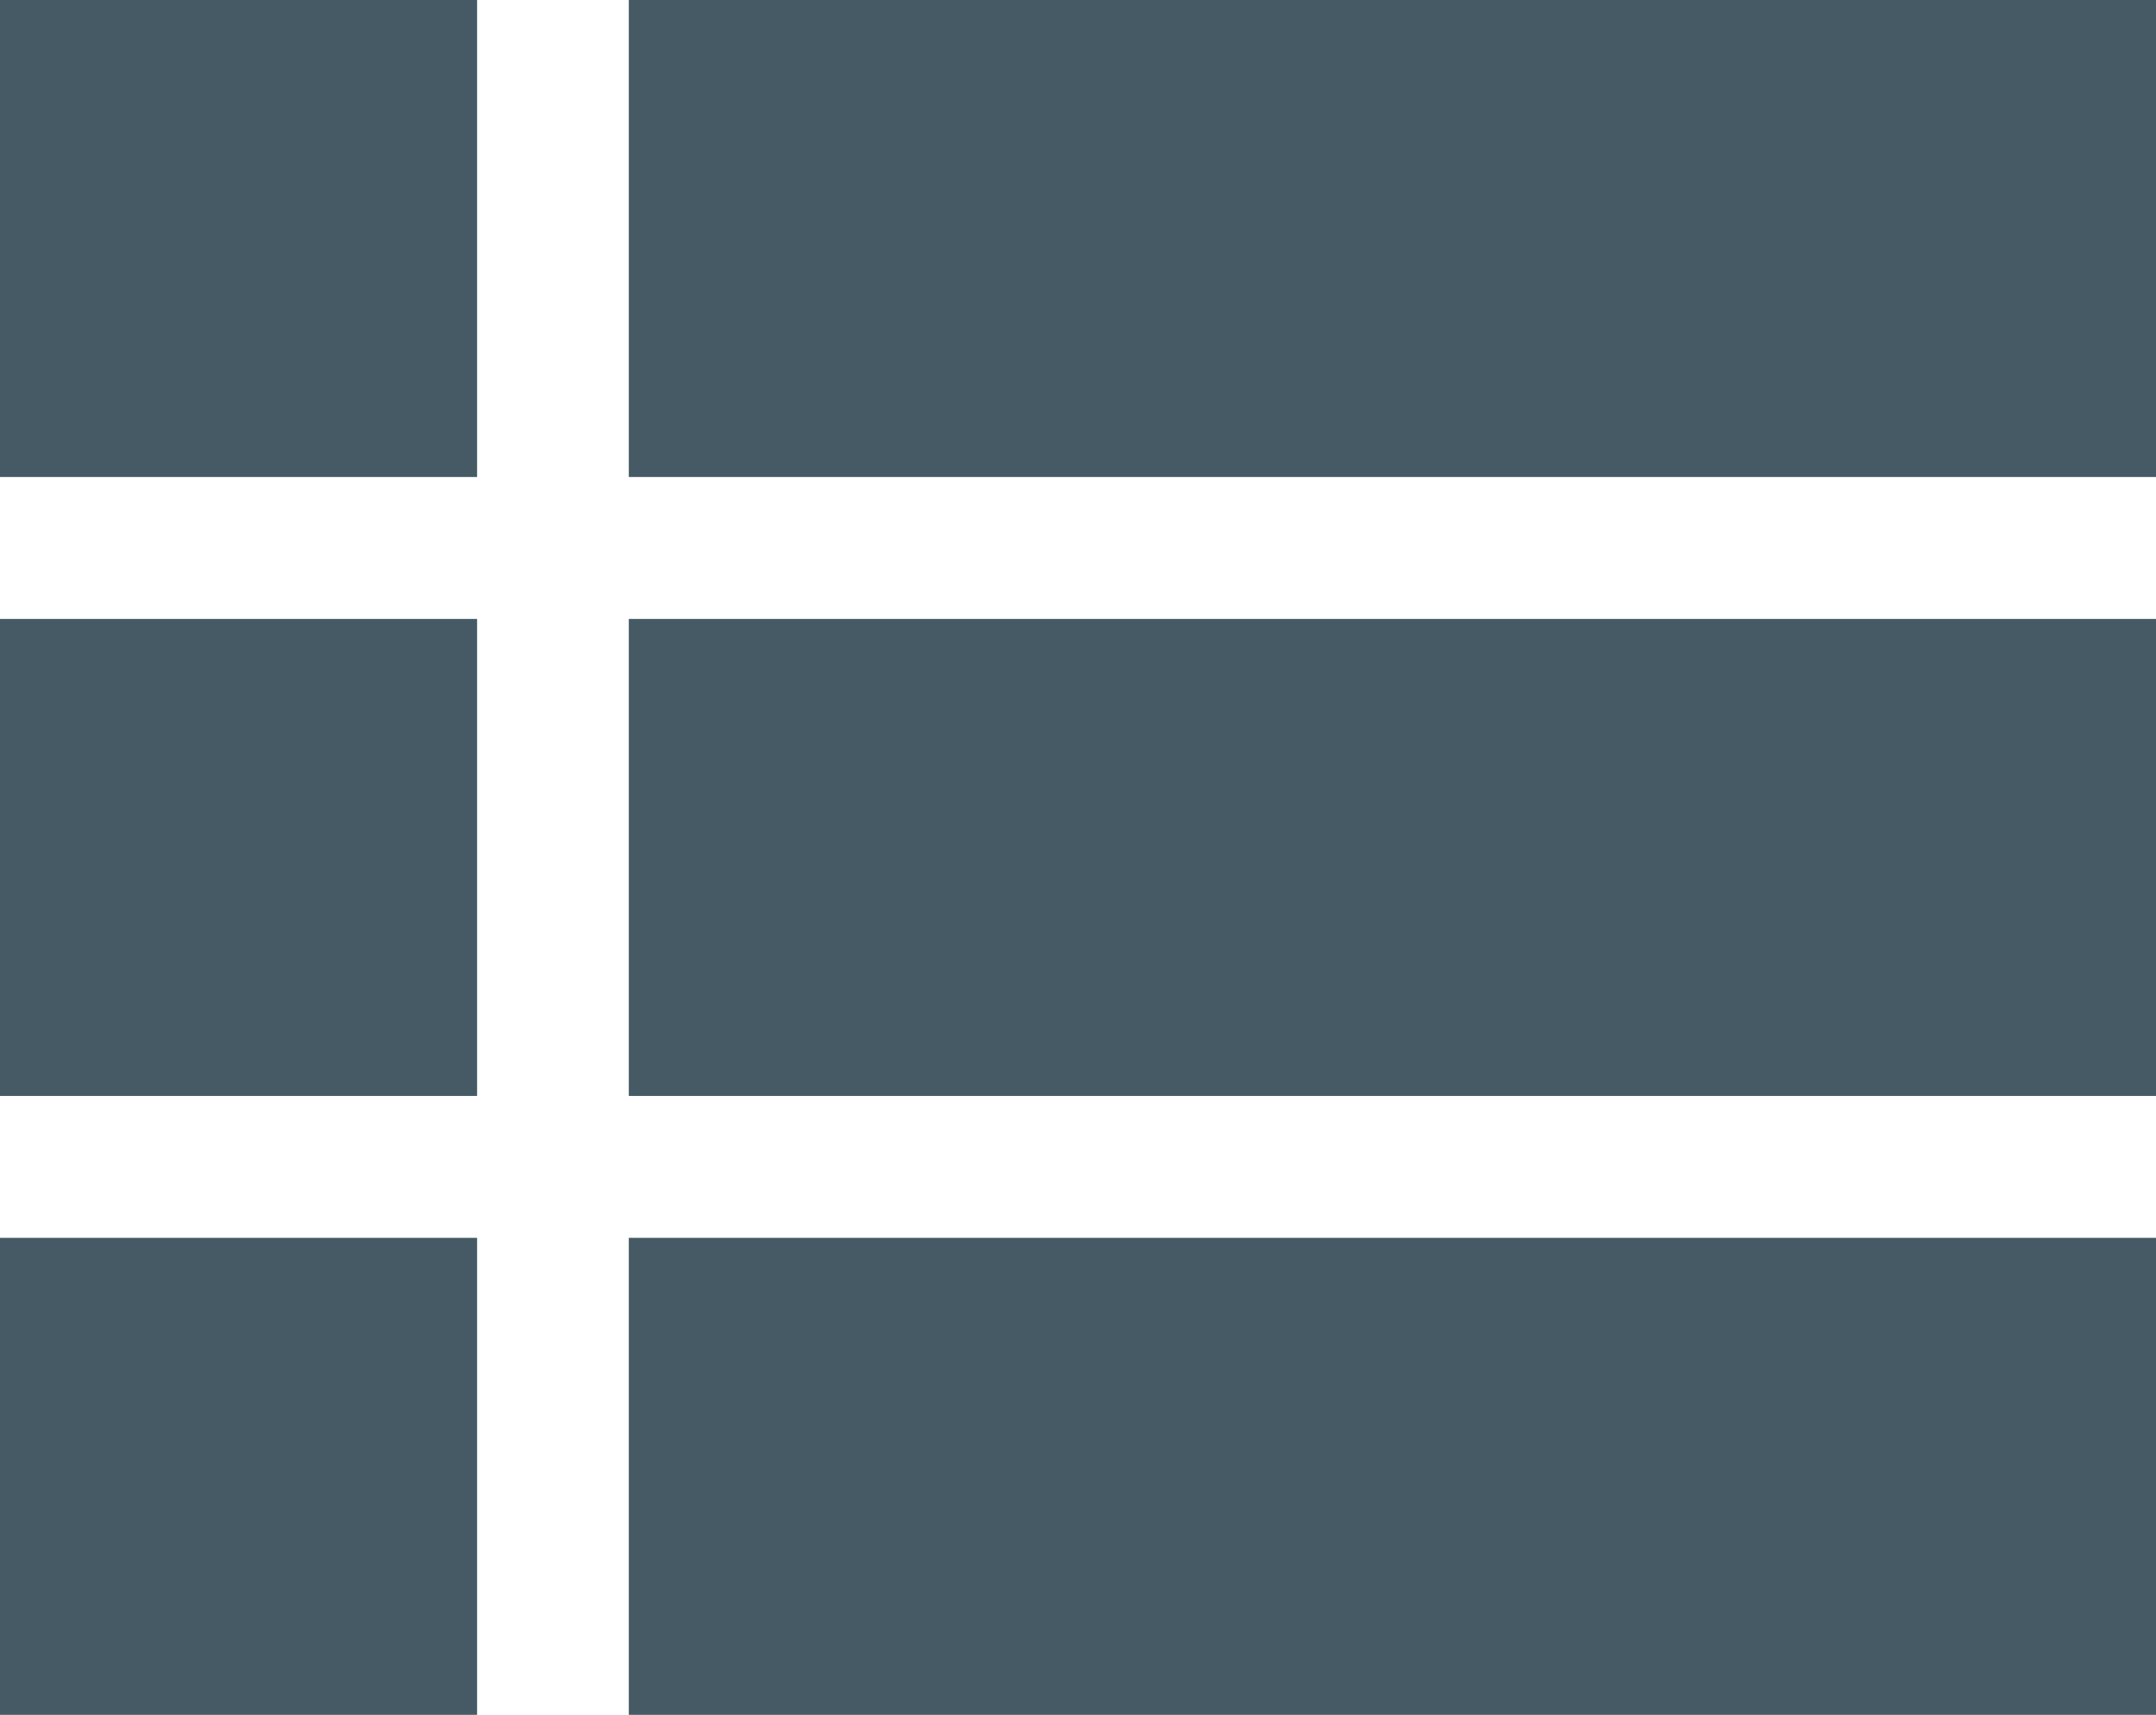
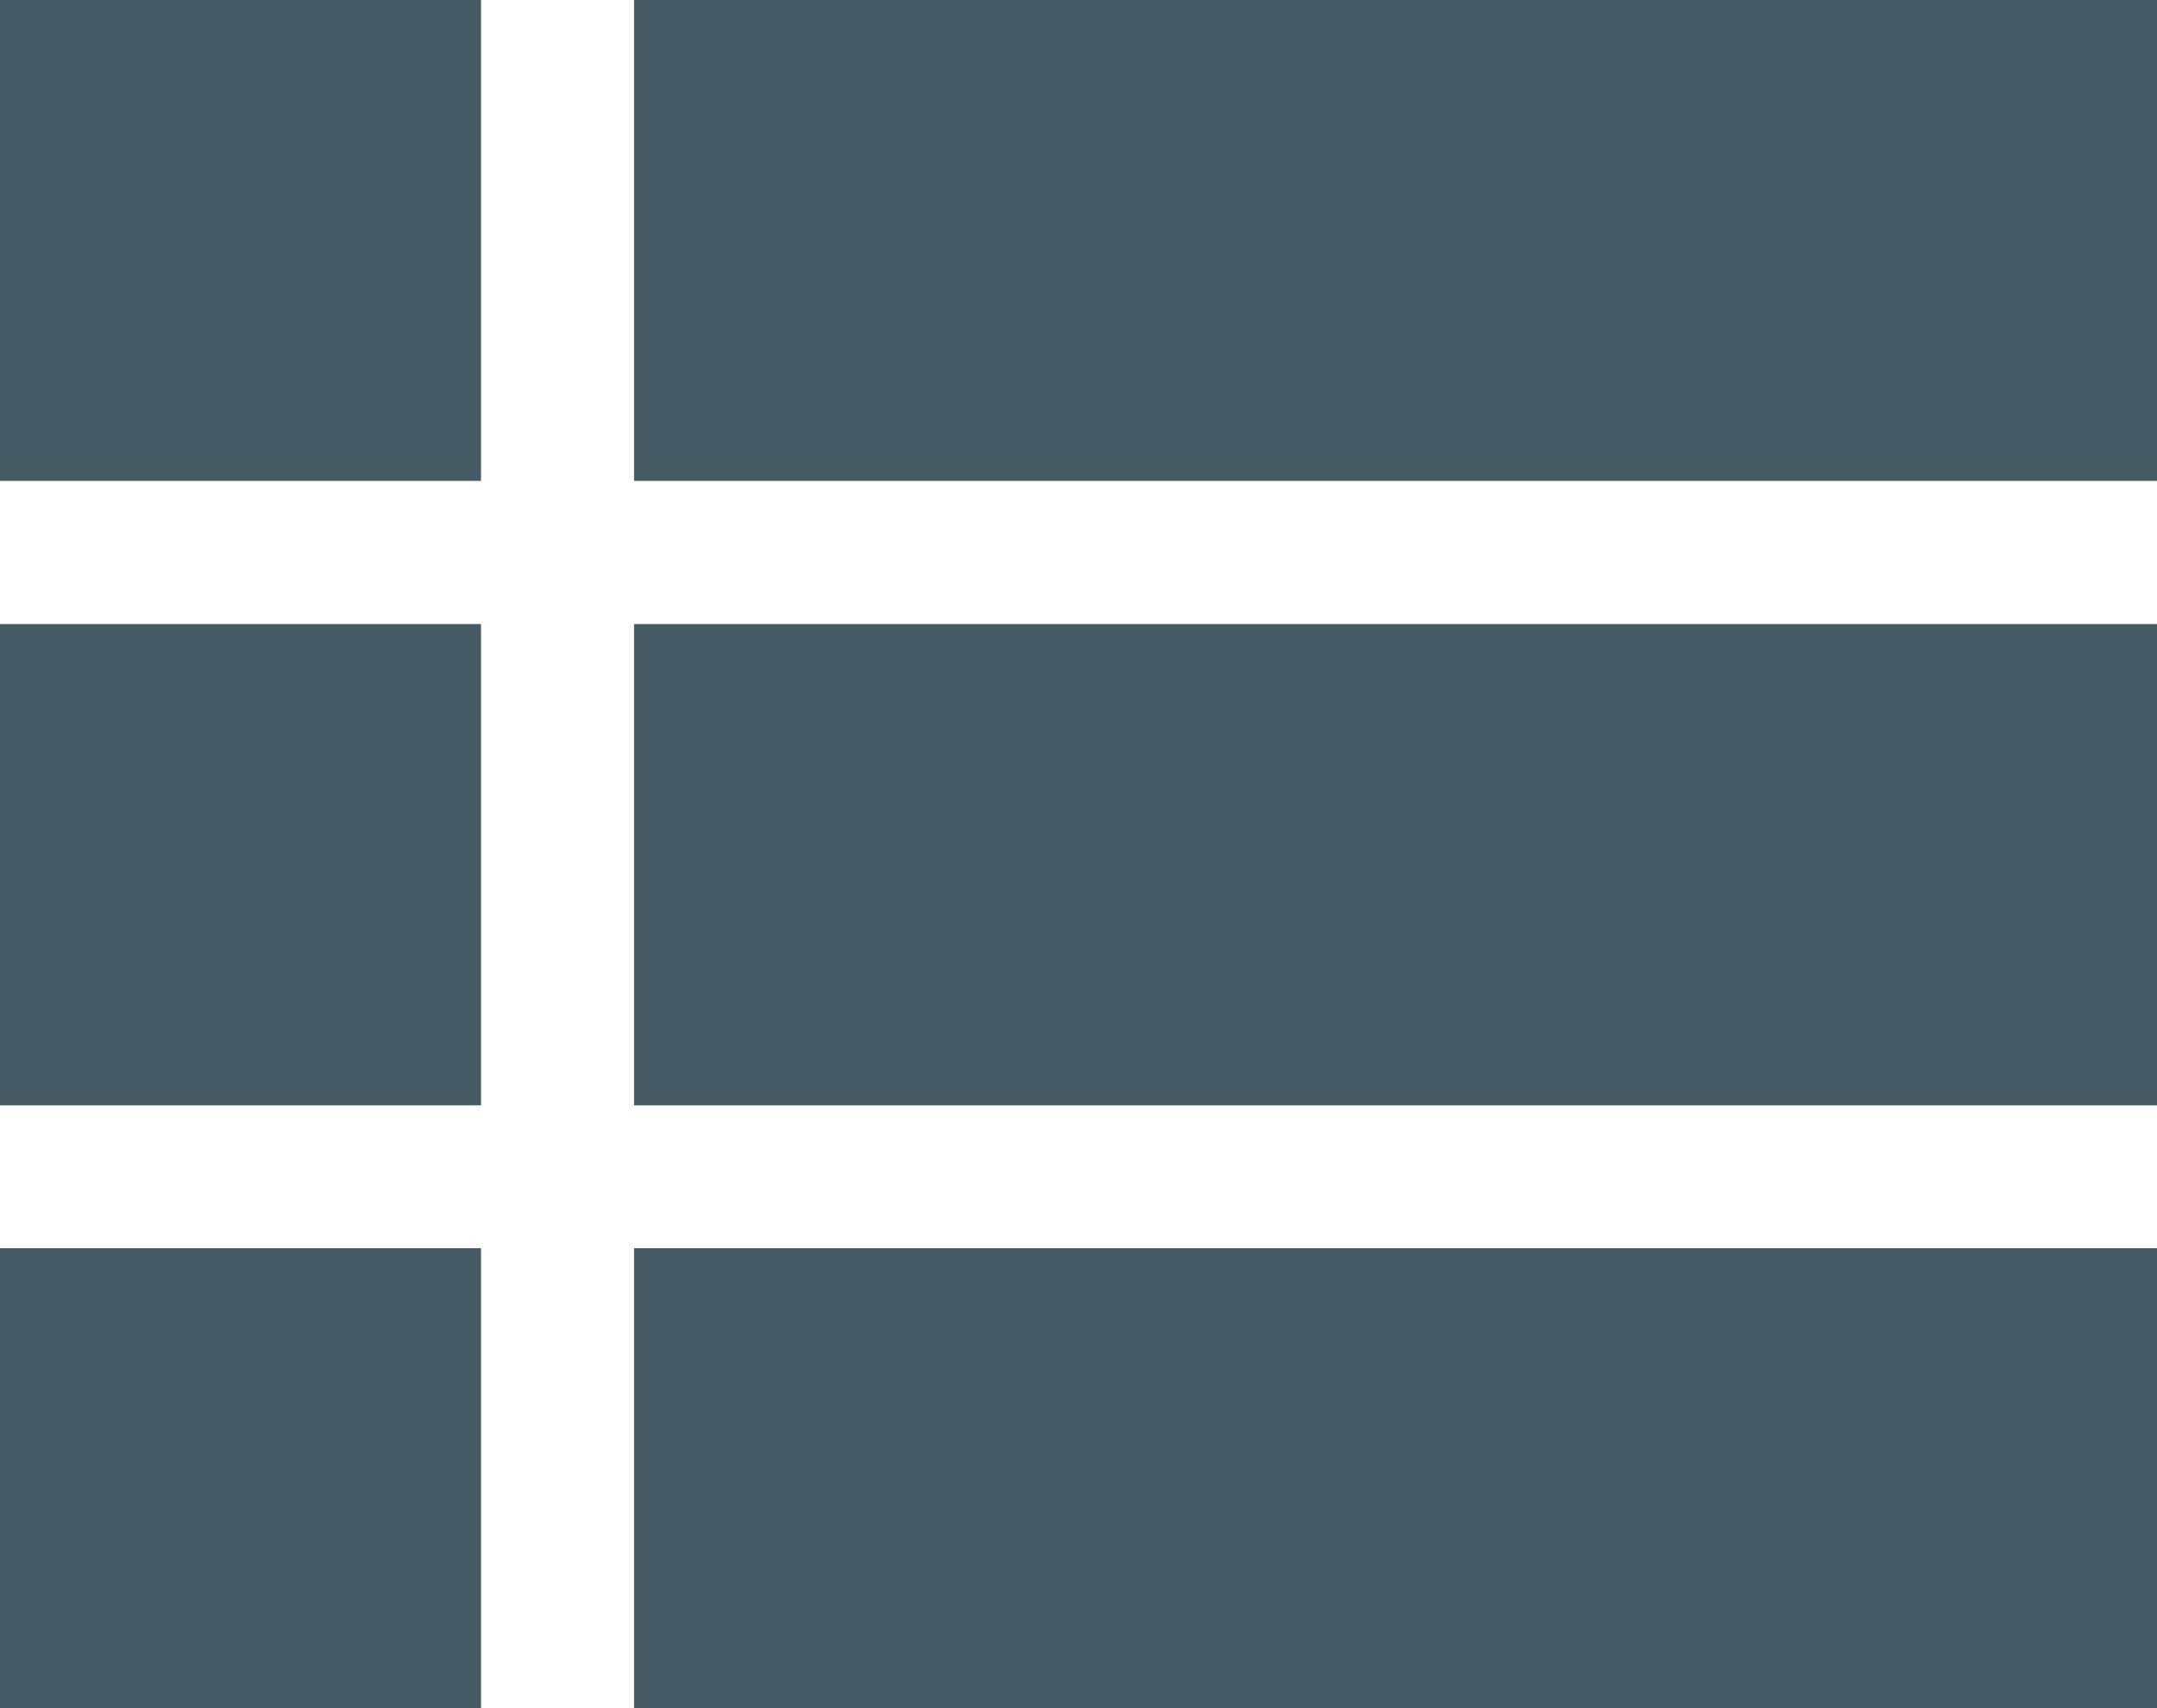
- <svg xmlns="http://www.w3.org/2000/svg" id="list" width="48.382" height="38.489" viewBox="0 0 48.382 38.489">
-   <path id="Path_173" data-name="Path 173" d="M0,0H10.706V10.706H0ZM0,0" fill="#455a64" />
-   <path id="Path_174" data-name="Path 174" d="M149.3,0h34.274V10.706H149.3Zm0,0" transform="translate(-135.189)" fill="#455a64" />
-   <path id="Path_175" data-name="Path 175" d="M0,147.008H10.706v10.706H0Zm0,0" transform="translate(0 -133.116)" fill="#455a64" />
-   <path id="Path_176" data-name="Path 176" d="M149.3,147.008h34.274v10.706H149.3Zm0,0" transform="translate(-135.189 -133.116)" fill="#455a64" />
-   <path id="Path_177" data-name="Path 177" d="M0,294.012H10.706v10.706H0Zm0,0" transform="translate(0 -266.229)" fill="#455a64" />
-   <path id="Path_178" data-name="Path 178" d="M149.3,294.012h34.274v10.706H149.3Zm0,0" transform="translate(-135.189 -266.229)" fill="#455a64" />
+ <svg xmlns="http://www.w3.org/2000/svg" width="24pt" height="19pt" viewBox="0 0 24 19" version="1.1">
+   <g id="surface1">
+     <path style=" stroke:none;fill-rule:nonzero;fill:rgb(27.059%,35.294%,39.216%);fill-opacity:1;" d="M 0 0 L 5.352 0 L 5.352 5.352 L 0 5.352 Z M 0 0 " />
+     <path style=" stroke:none;fill-rule:nonzero;fill:rgb(27.059%,35.294%,39.216%);fill-opacity:1;" d="M 7.055 0 L 24.191 0 L 24.191 5.352 L 7.055 5.352 Z M 7.055 0 " />
+     <path style=" stroke:none;fill-rule:nonzero;fill:rgb(27.059%,35.294%,39.216%);fill-opacity:1;" d="M 0 6.945 L 5.352 6.945 L 5.352 12.301 L 0 12.301 Z M 0 6.945 " />
+     <path style=" stroke:none;fill-rule:nonzero;fill:rgb(27.059%,35.294%,39.216%);fill-opacity:1;" d="M 7.055 6.945 L 24.191 6.945 L 24.191 12.301 L 7.055 12.301 Z M 7.055 6.945 " />
+     <path style=" stroke:none;fill-rule:nonzero;fill:rgb(27.059%,35.294%,39.216%);fill-opacity:1;" d="M 0 13.891 L 5.352 13.891 L 5.352 19.246 L 0 19.246 Z M 0 13.891 " />
+     <path style=" stroke:none;fill-rule:nonzero;fill:rgb(27.059%,35.294%,39.216%);fill-opacity:1;" d="M 7.055 13.891 L 24.191 13.891 L 24.191 19.246 L 7.055 19.246 Z M 7.055 13.891 " />
+   </g>
</svg>
